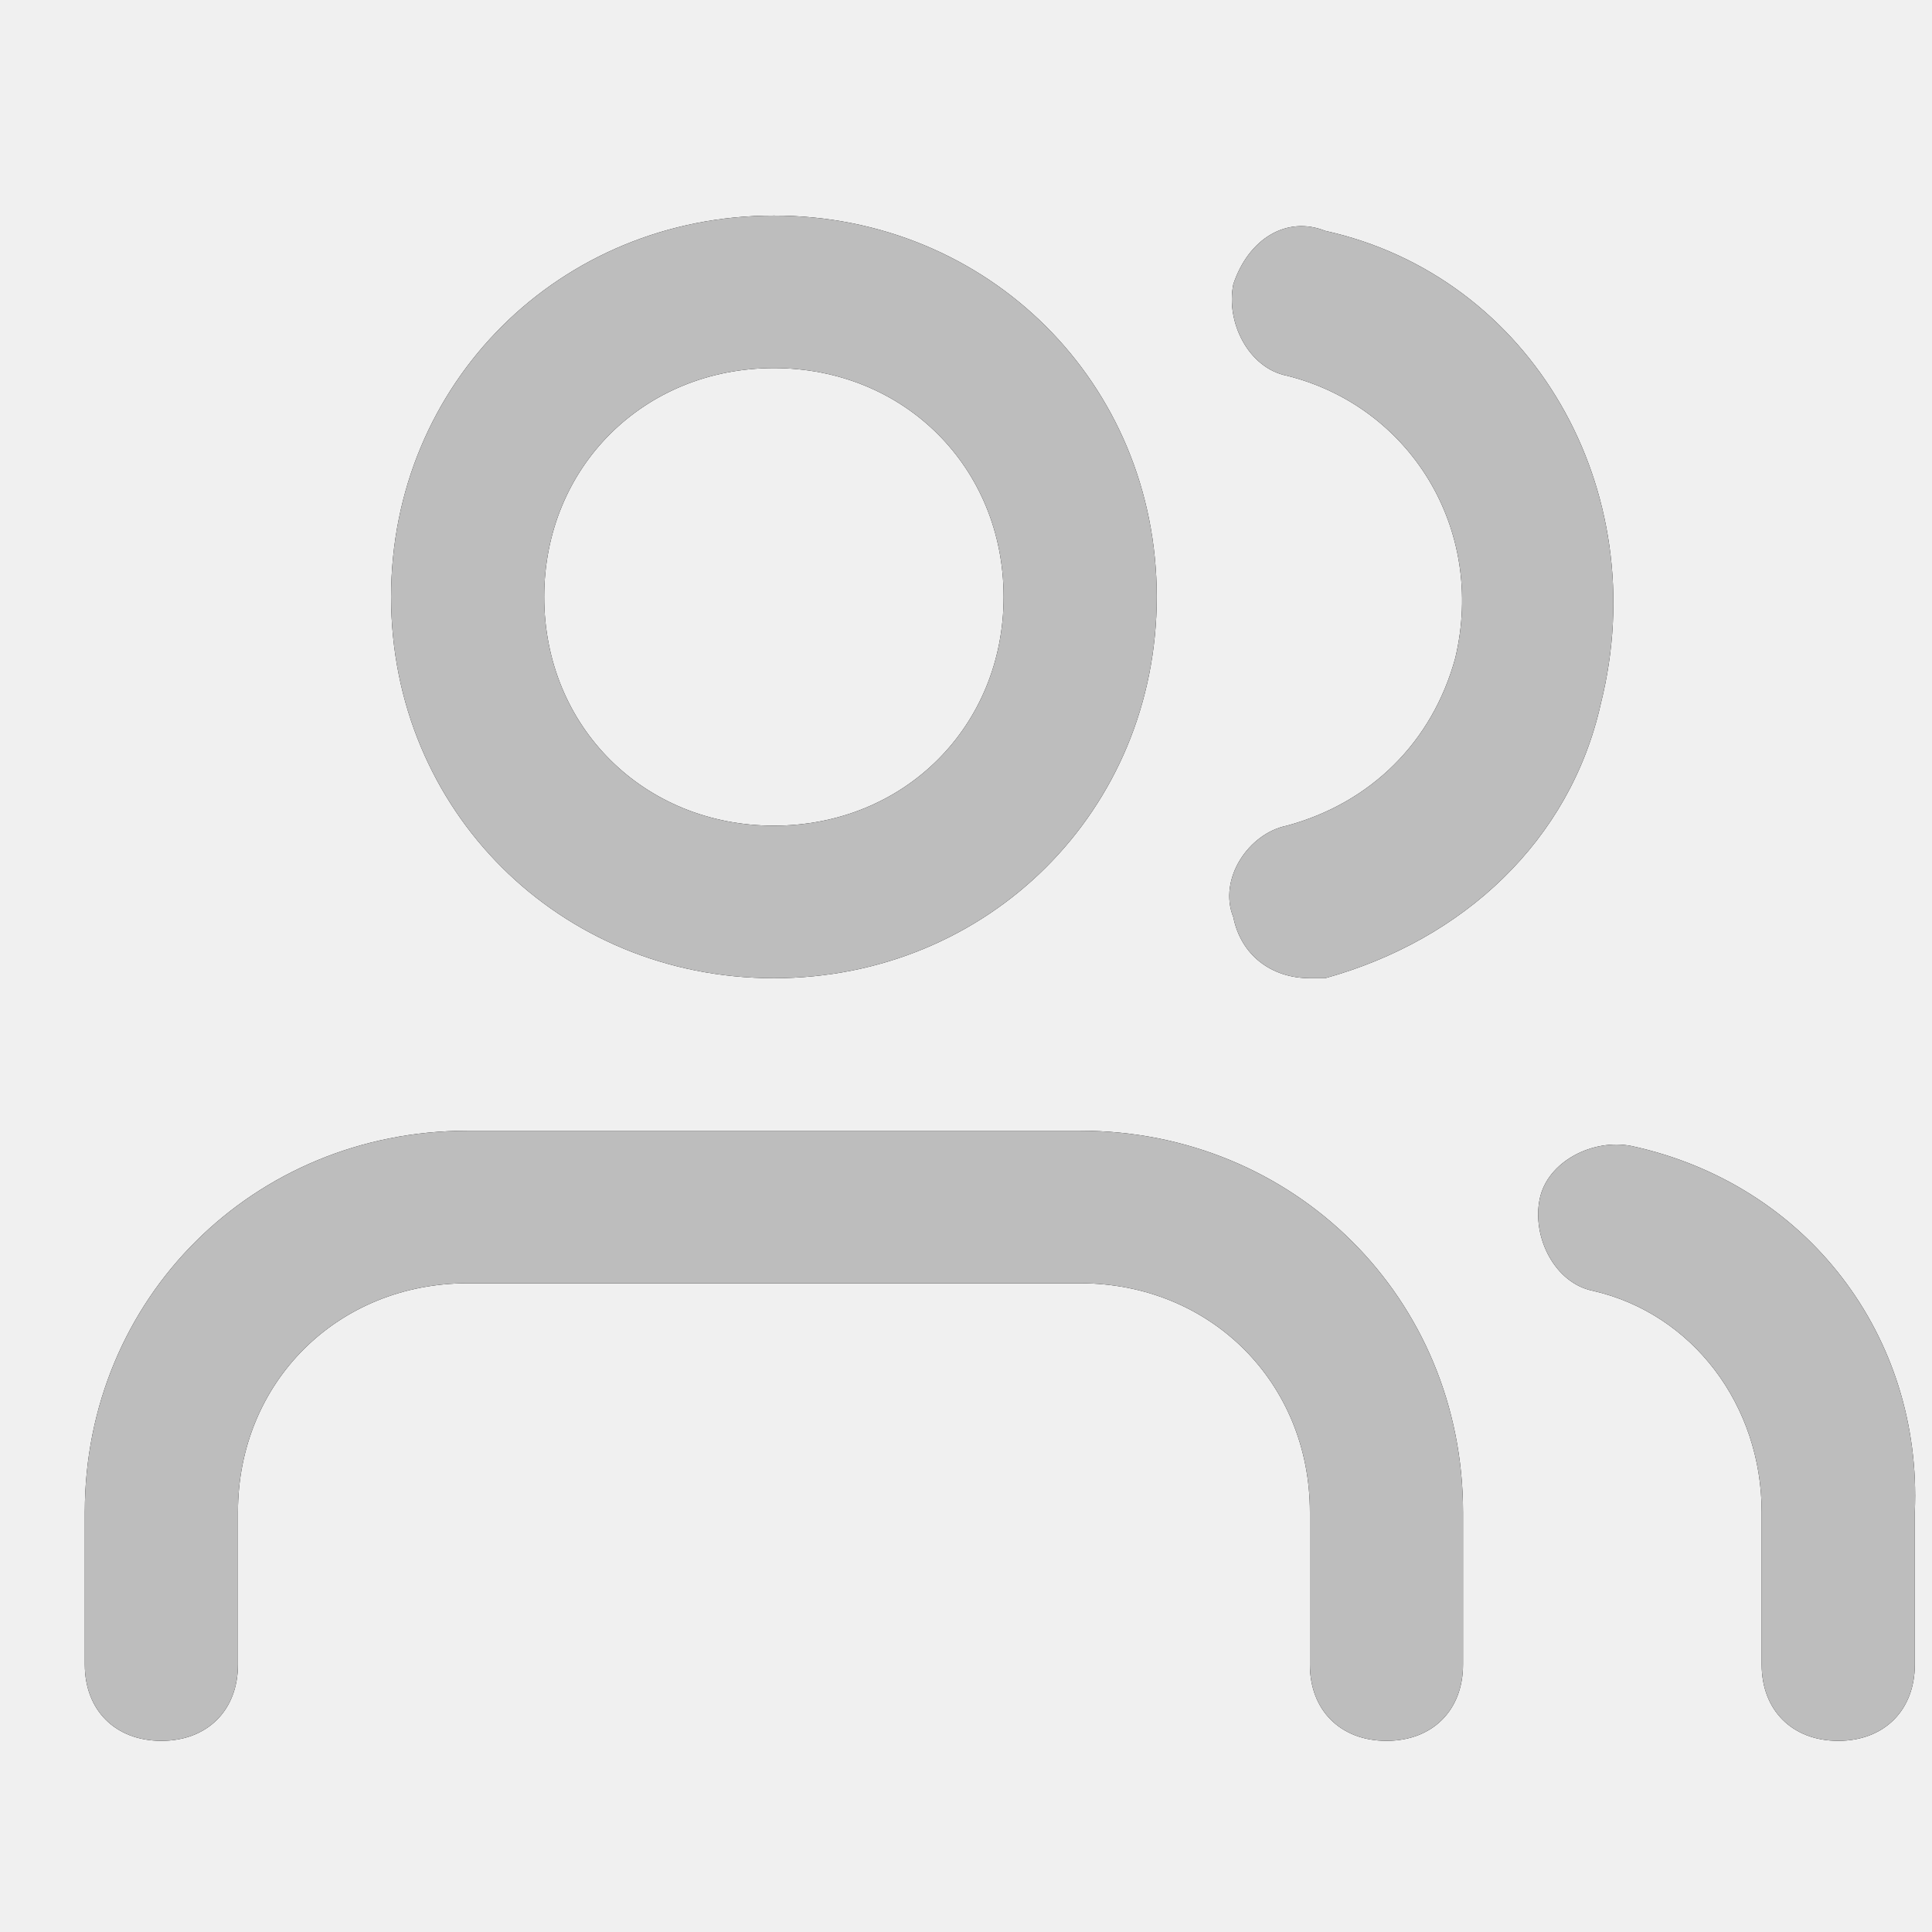
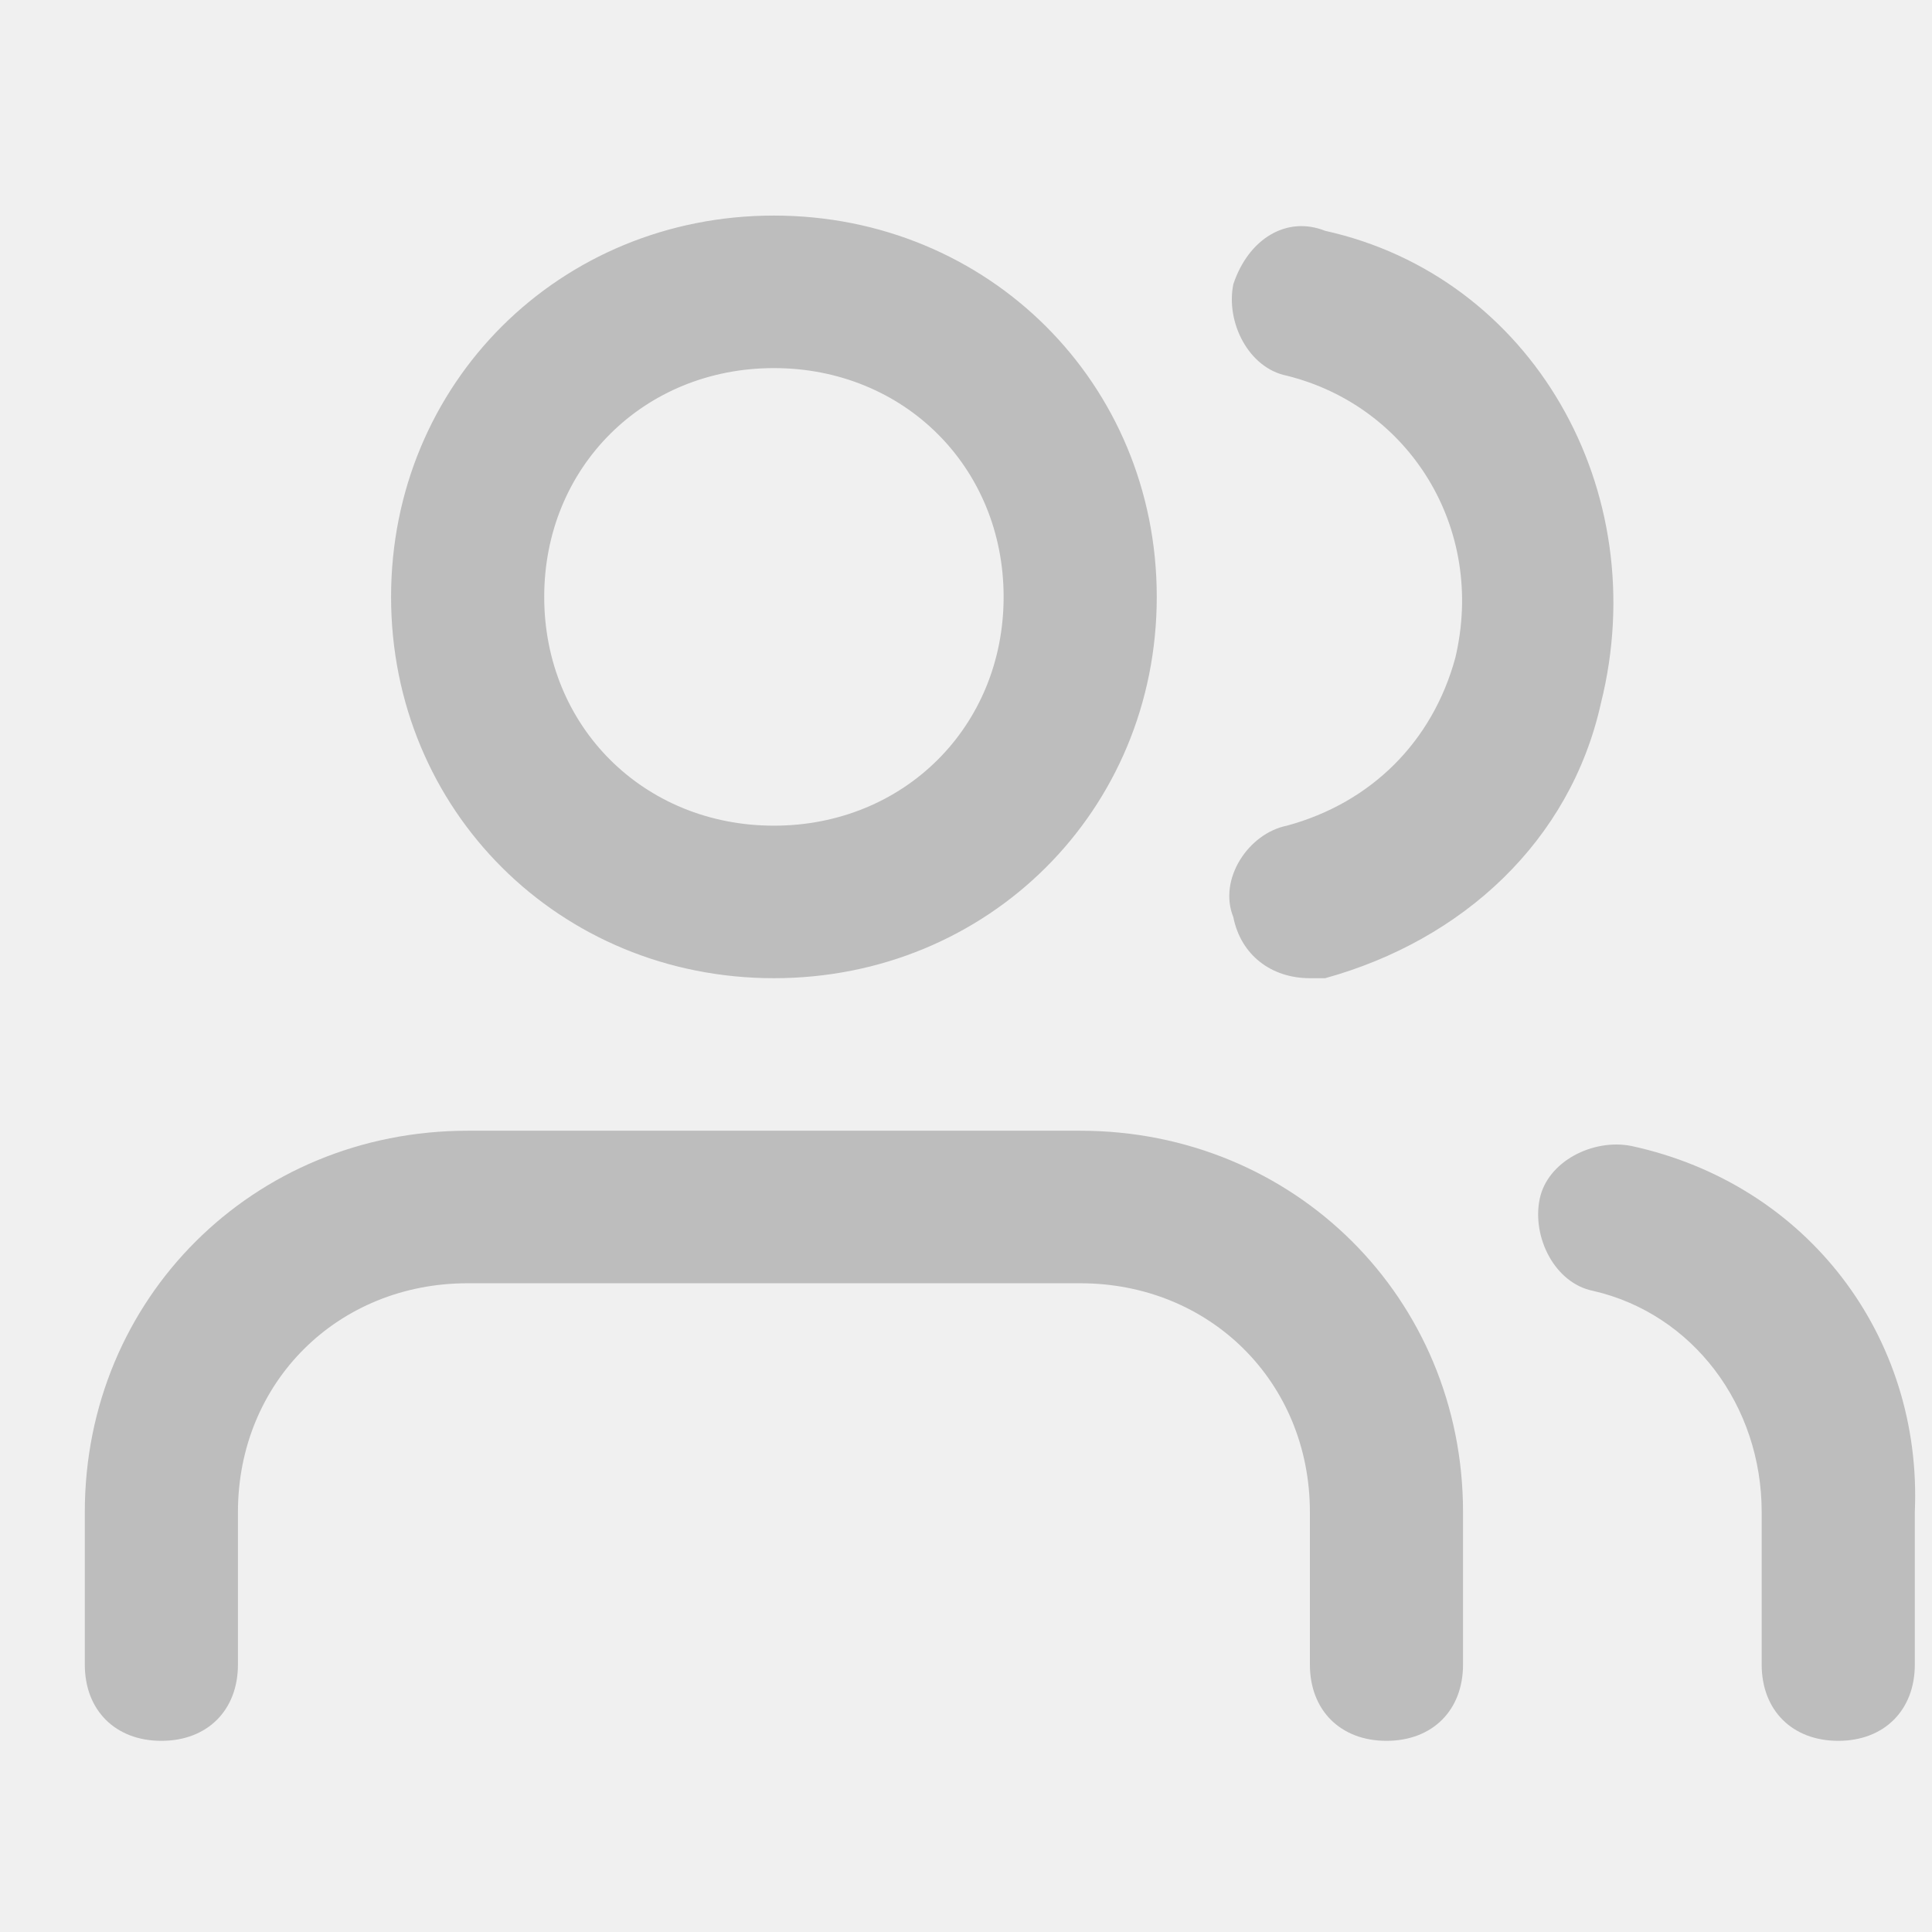
<svg xmlns="http://www.w3.org/2000/svg" width="19" height="19" viewBox="0 0 19 19" fill="none">
-   <path fill-rule="evenodd" clip-rule="evenodd" d="M3.846 5.87C3.846 3.77 5.503 2.12 7.611 2.12C9.719 2.12 11.376 3.77 11.376 5.87C11.376 7.97 9.719 9.62 7.611 9.62C5.503 9.62 3.846 7.97 3.846 5.87ZM14.388 14.87V16.37C14.388 16.82 14.087 17.12 13.635 17.12C13.183 17.12 12.882 16.82 12.882 16.37V14.87C12.882 13.595 11.903 12.62 10.623 12.62H4.599C3.319 12.62 2.34 13.595 2.34 14.87V16.37C2.34 16.82 2.039 17.12 1.587 17.12C1.135 17.12 0.834 16.82 0.834 16.37V14.87C0.834 12.77 2.491 11.12 4.599 11.12H10.623C12.731 11.12 14.388 12.77 14.388 14.87ZM7.611 8.12C6.331 8.12 5.352 7.145 5.352 5.87C5.352 4.595 6.331 3.62 7.611 3.62C8.891 3.62 9.87 4.595 9.87 5.87C9.87 7.145 8.891 8.12 7.611 8.12ZM16.044 11.27C15.668 11.195 15.216 11.42 15.141 11.795C15.066 12.17 15.291 12.62 15.668 12.695C16.647 12.92 17.325 13.82 17.325 14.87V16.37C17.325 16.82 17.626 17.12 18.078 17.12C18.529 17.12 18.831 16.82 18.831 16.37V14.87C18.906 13.145 17.776 11.645 16.044 11.27ZM12.129 2.795C12.279 2.345 12.656 2.12 13.032 2.27C15.066 2.72 16.27 4.82 15.743 6.92C15.442 8.27 14.388 9.245 13.032 9.62H12.882C12.505 9.62 12.204 9.395 12.129 9.02C11.978 8.645 12.279 8.195 12.656 8.12C13.484 7.895 14.087 7.295 14.312 6.47C14.614 5.195 13.861 3.995 12.656 3.695C12.279 3.62 12.053 3.17 12.129 2.795Z" fill="black" />
+   <path fill-rule="evenodd" clip-rule="evenodd" d="M3.846 5.87C3.846 3.77 5.503 2.12 7.611 2.12C9.719 2.12 11.376 3.77 11.376 5.87C11.376 7.97 9.719 9.62 7.611 9.62C5.503 9.62 3.846 7.97 3.846 5.87ZM14.388 14.87V16.37C14.388 16.82 14.087 17.12 13.635 17.12C13.183 17.12 12.882 16.82 12.882 16.37V14.87C12.882 13.595 11.903 12.62 10.623 12.62H4.599C3.319 12.62 2.34 13.595 2.34 14.87V16.37C2.34 16.82 2.039 17.12 1.587 17.12C1.135 17.12 0.834 16.82 0.834 16.37V14.87C0.834 12.77 2.491 11.12 4.599 11.12H10.623C12.731 11.12 14.388 12.77 14.388 14.87ZM7.611 8.12C6.331 8.12 5.352 7.145 5.352 5.87C5.352 4.595 6.331 3.62 7.611 3.62C8.891 3.62 9.87 4.595 9.87 5.87C9.87 7.145 8.891 8.12 7.611 8.12ZM16.044 11.27C15.668 11.195 15.216 11.42 15.141 11.795C15.066 12.17 15.291 12.62 15.668 12.695C16.647 12.92 17.325 13.82 17.325 14.87V16.37C17.325 16.82 17.626 17.12 18.078 17.12C18.529 17.12 18.831 16.82 18.831 16.37V14.87C18.906 13.145 17.776 11.645 16.044 11.27ZM12.129 2.795C12.279 2.345 12.656 2.12 13.032 2.27C15.066 2.72 16.27 4.82 15.743 6.92C15.442 8.27 14.388 9.245 13.032 9.62H12.882C12.505 9.62 12.204 9.395 12.129 9.02C11.978 8.645 12.279 8.195 12.656 8.12C13.484 7.895 14.087 7.295 14.312 6.47C14.614 5.195 13.861 3.995 12.656 3.695C12.279 3.62 12.053 3.17 12.129 2.795Z" fill="#BDBDBD" />
  <mask id="mask0" mask-type="alpha" maskUnits="userSpaceOnUse" x="0" y="2" width="19" height="16">
    <path fill-rule="evenodd" clip-rule="evenodd" d="M3.846 5.87C3.846 3.77 5.503 2.12 7.611 2.12C9.719 2.12 11.376 3.77 11.376 5.87C11.376 7.97 9.719 9.62 7.611 9.62C5.503 9.62 3.846 7.97 3.846 5.87ZM14.388 14.87V16.37C14.388 16.82 14.087 17.12 13.635 17.12C13.183 17.12 12.882 16.82 12.882 16.37V14.87C12.882 13.595 11.903 12.62 10.623 12.62H4.599C3.319 12.62 2.34 13.595 2.34 14.87V16.37C2.34 16.82 2.039 17.12 1.587 17.12C1.135 17.12 0.834 16.82 0.834 16.37V14.87C0.834 12.77 2.491 11.12 4.599 11.12H10.623C12.731 11.12 14.388 12.77 14.388 14.87ZM7.611 8.12C6.331 8.12 5.352 7.145 5.352 5.87C5.352 4.595 6.331 3.62 7.611 3.62C8.891 3.62 9.87 4.595 9.87 5.87C9.87 7.145 8.891 8.12 7.611 8.12ZM16.044 11.27C15.668 11.195 15.216 11.42 15.141 11.795C15.066 12.17 15.291 12.62 15.668 12.695C16.647 12.92 17.325 13.82 17.325 14.87V16.37C17.325 16.82 17.626 17.12 18.078 17.12C18.529 17.12 18.831 16.82 18.831 16.37V14.87C18.906 13.145 17.776 11.645 16.044 11.27ZM12.129 2.795C12.279 2.345 12.656 2.12 13.032 2.27C15.066 2.72 16.27 4.82 15.743 6.92C15.442 8.27 14.388 9.245 13.032 9.62H12.882C12.505 9.62 12.204 9.395 12.129 9.02C11.978 8.645 12.279 8.195 12.656 8.12C13.484 7.895 14.087 7.295 14.312 6.47C14.614 5.195 13.861 3.995 12.656 3.695C12.279 3.62 12.053 3.17 12.129 2.795Z" fill="white" />
  </mask>
-   <g mask="url(#mask0)">
-     <rect x="0.834" y="0.62" width="18" height="18" fill="#BDBDBD" />
-   </g>
</svg>
